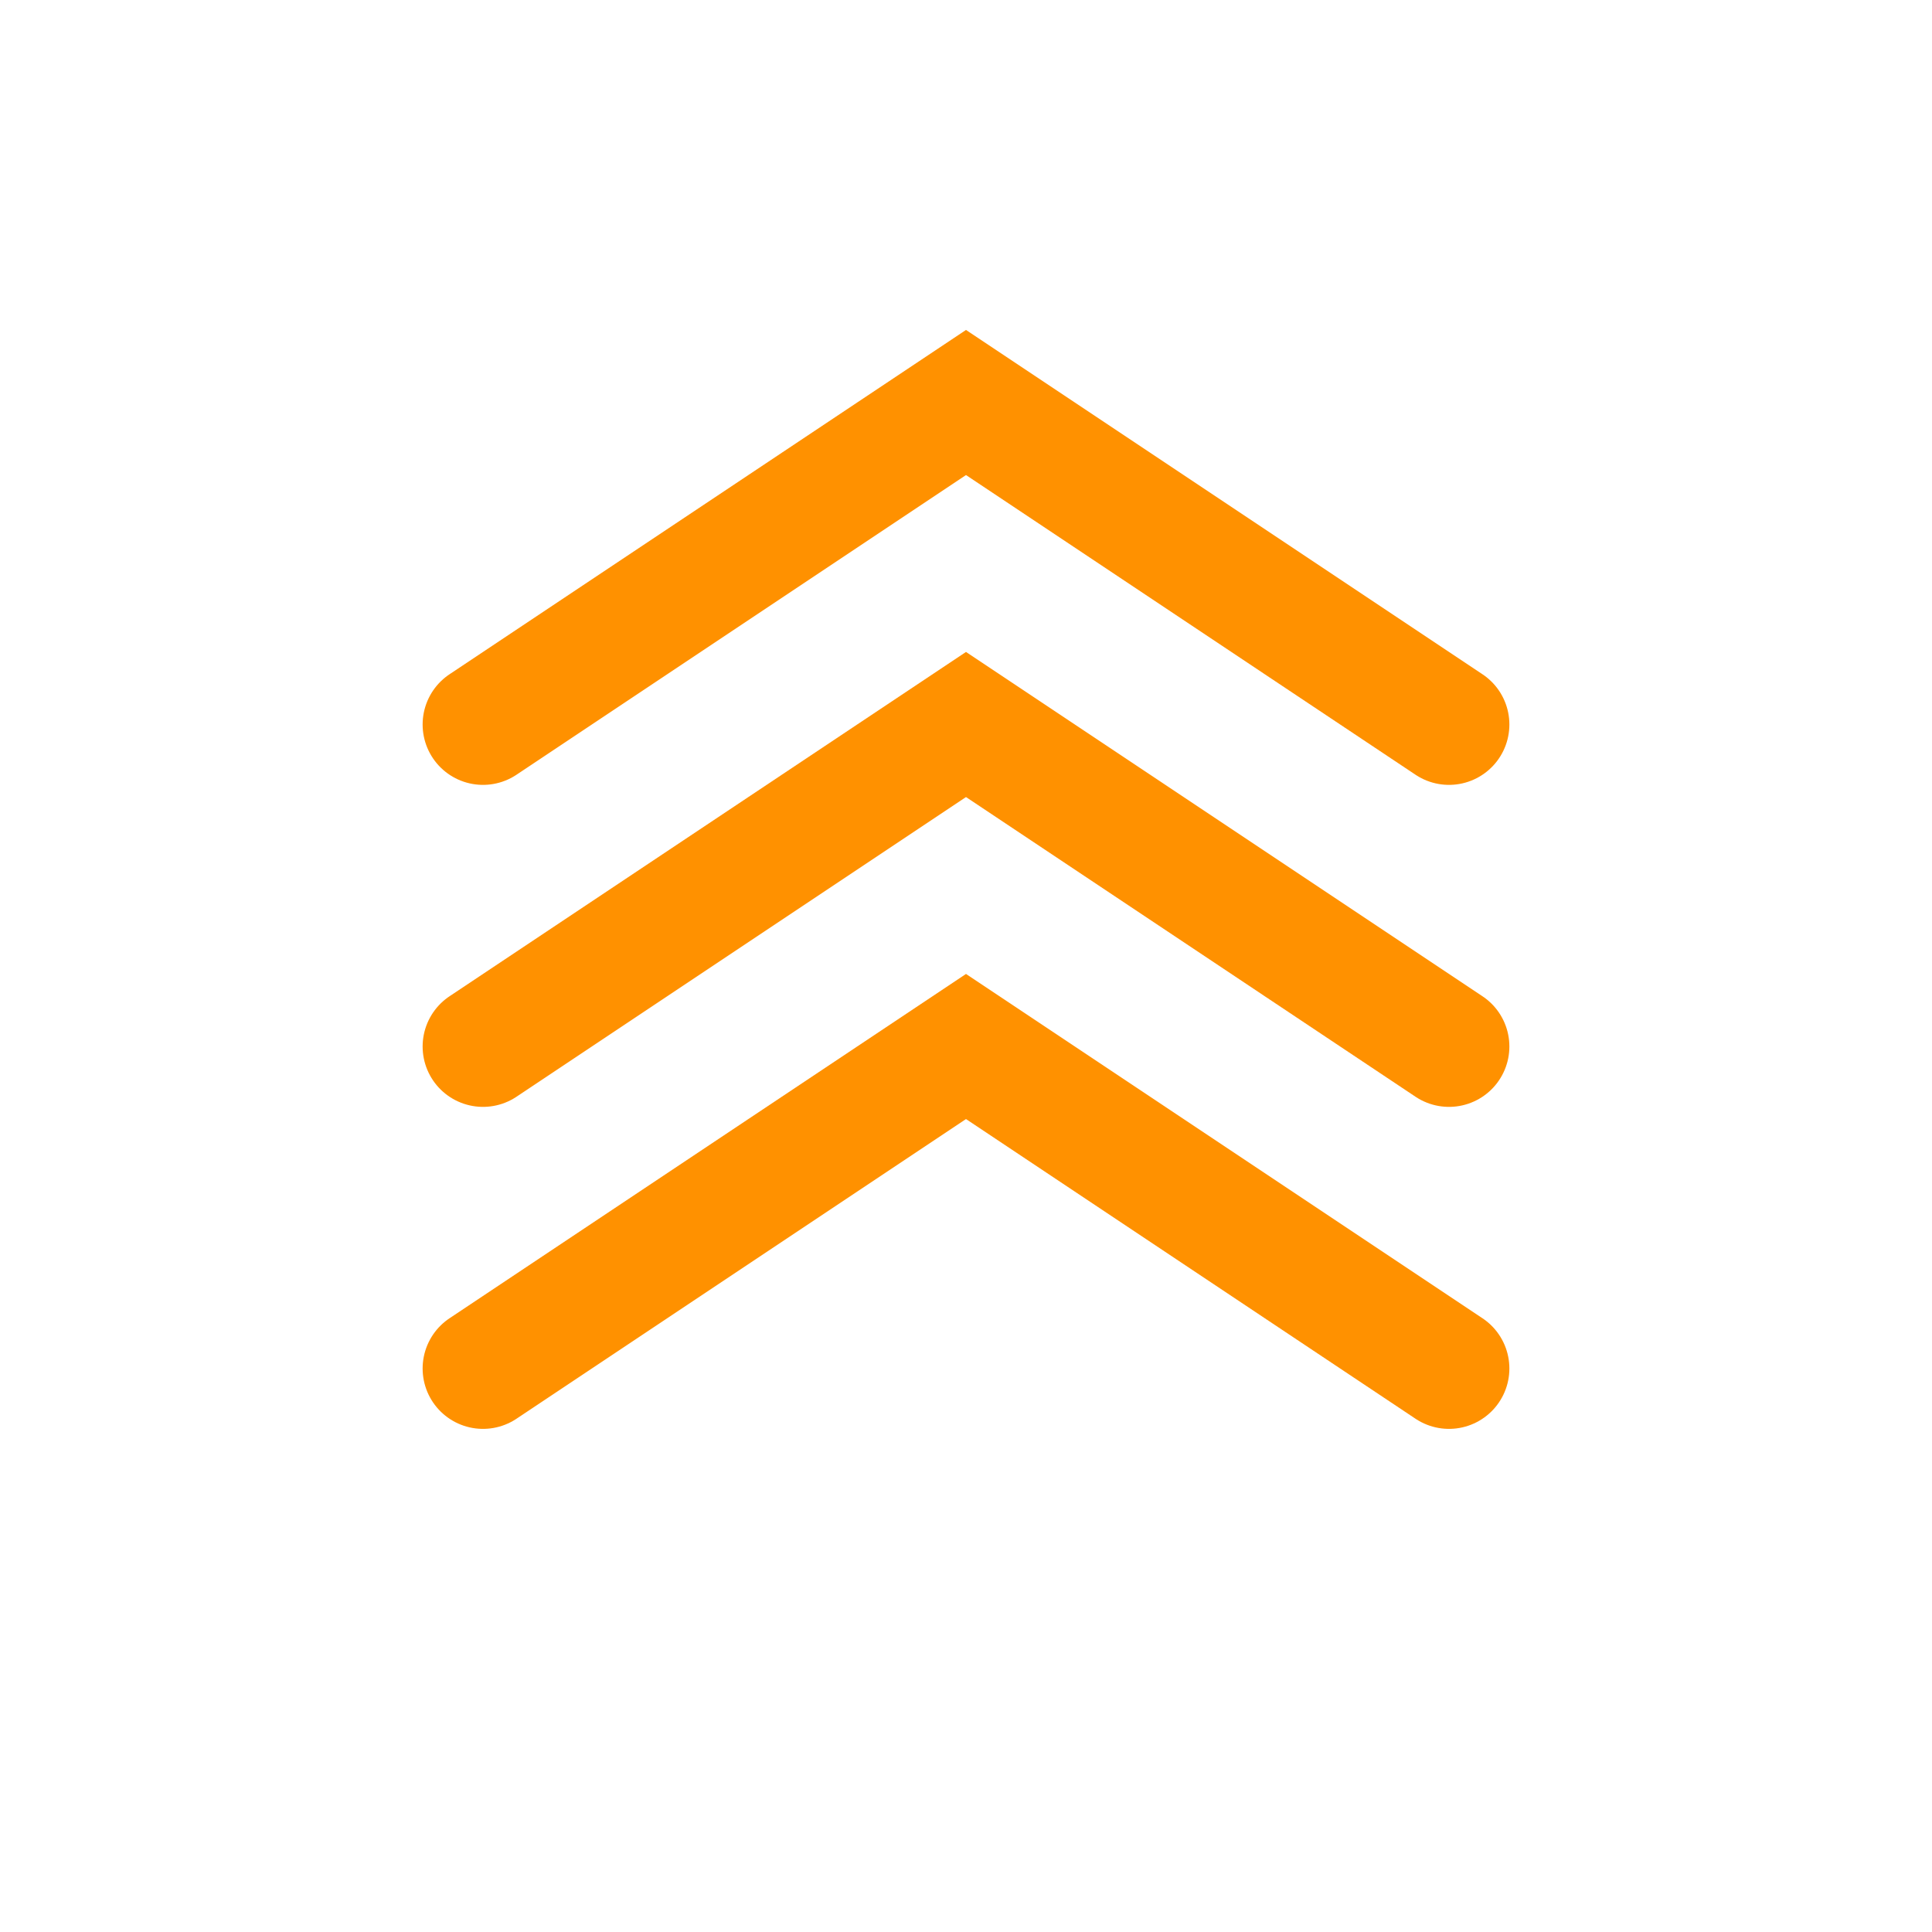
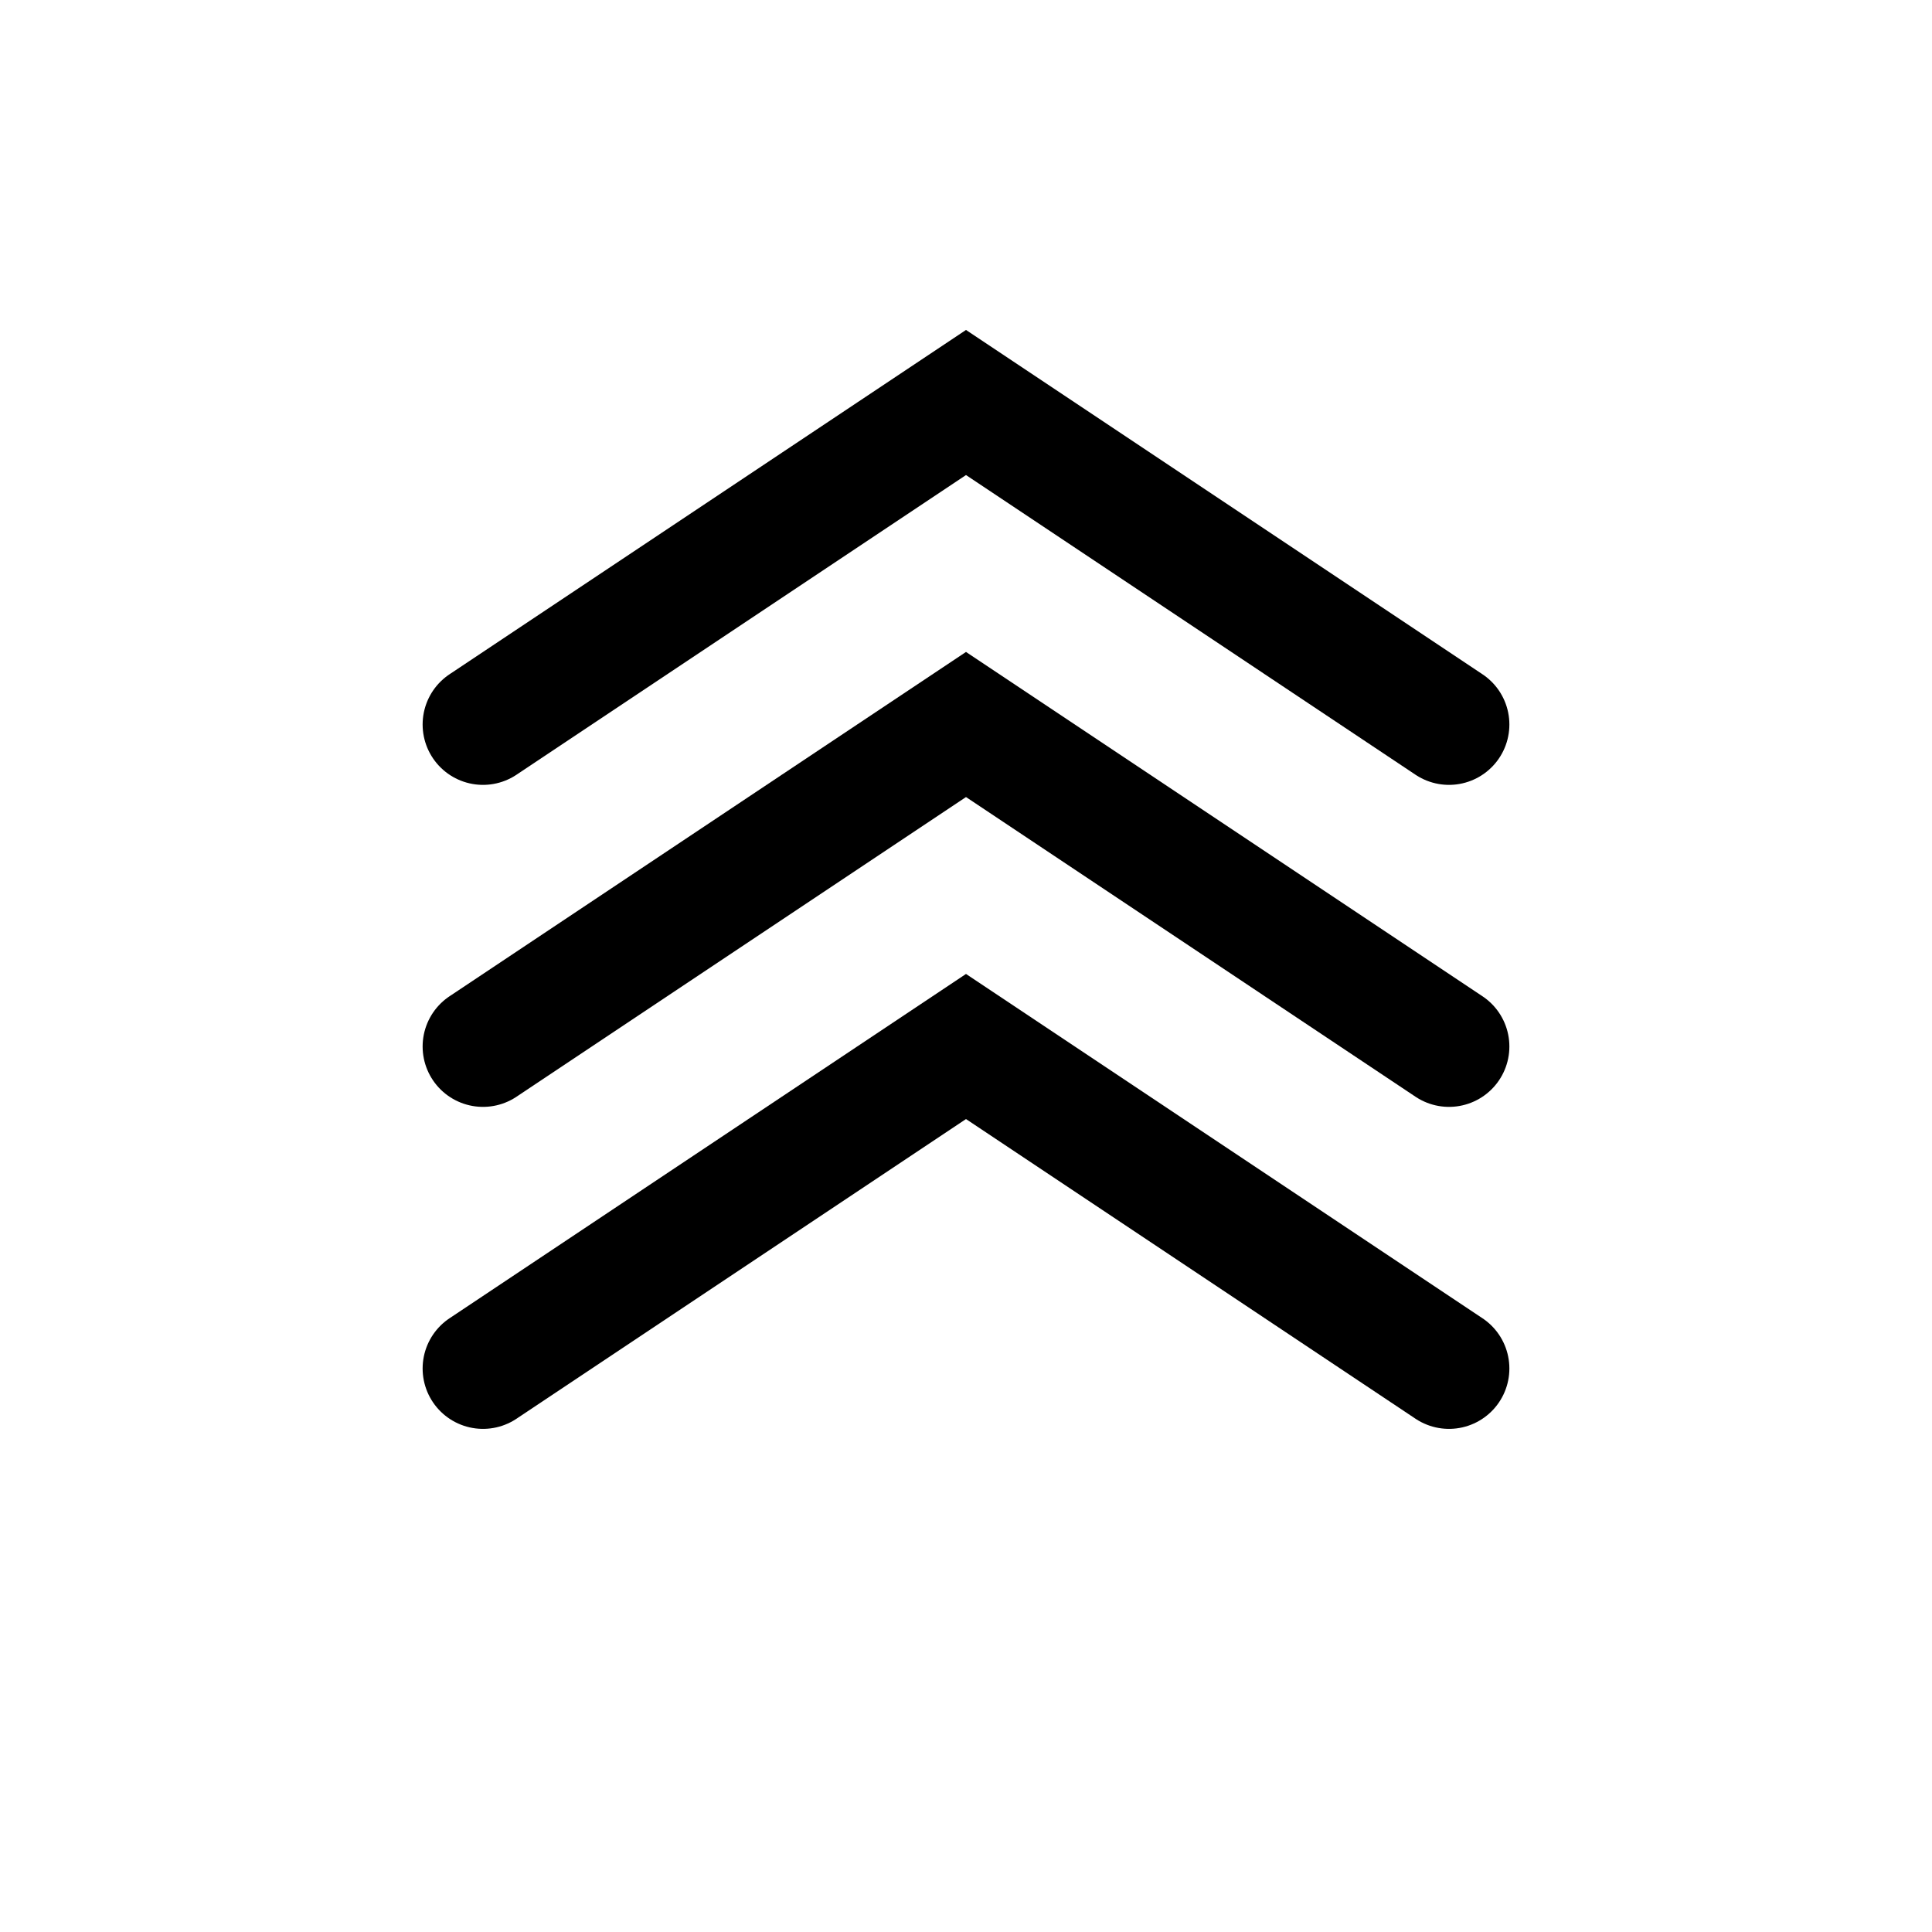
- <svg xmlns="http://www.w3.org/2000/svg" width="24" height="24" viewBox="0 0 24 24">
-   <g stroke="#ff9100" stroke-width="1.5" fill="none" stroke-linecap="round" stroke-linejoin="miter">
+ <svg xmlns="http://www.w3.org/2000/svg" width="28" height="28" viewBox="0 0 24 24">
+   <g stroke="#000000" stroke-width="1.5" fill="none" stroke-linecap="round" stroke-linejoin="miter">
    <path d="M6 9 L12 5 L18 9" />
    <path d="M6 13 L12 9 L18 13" />
    <path d="M6 17 L12 13 L18 17" />
  </g>
</svg>
